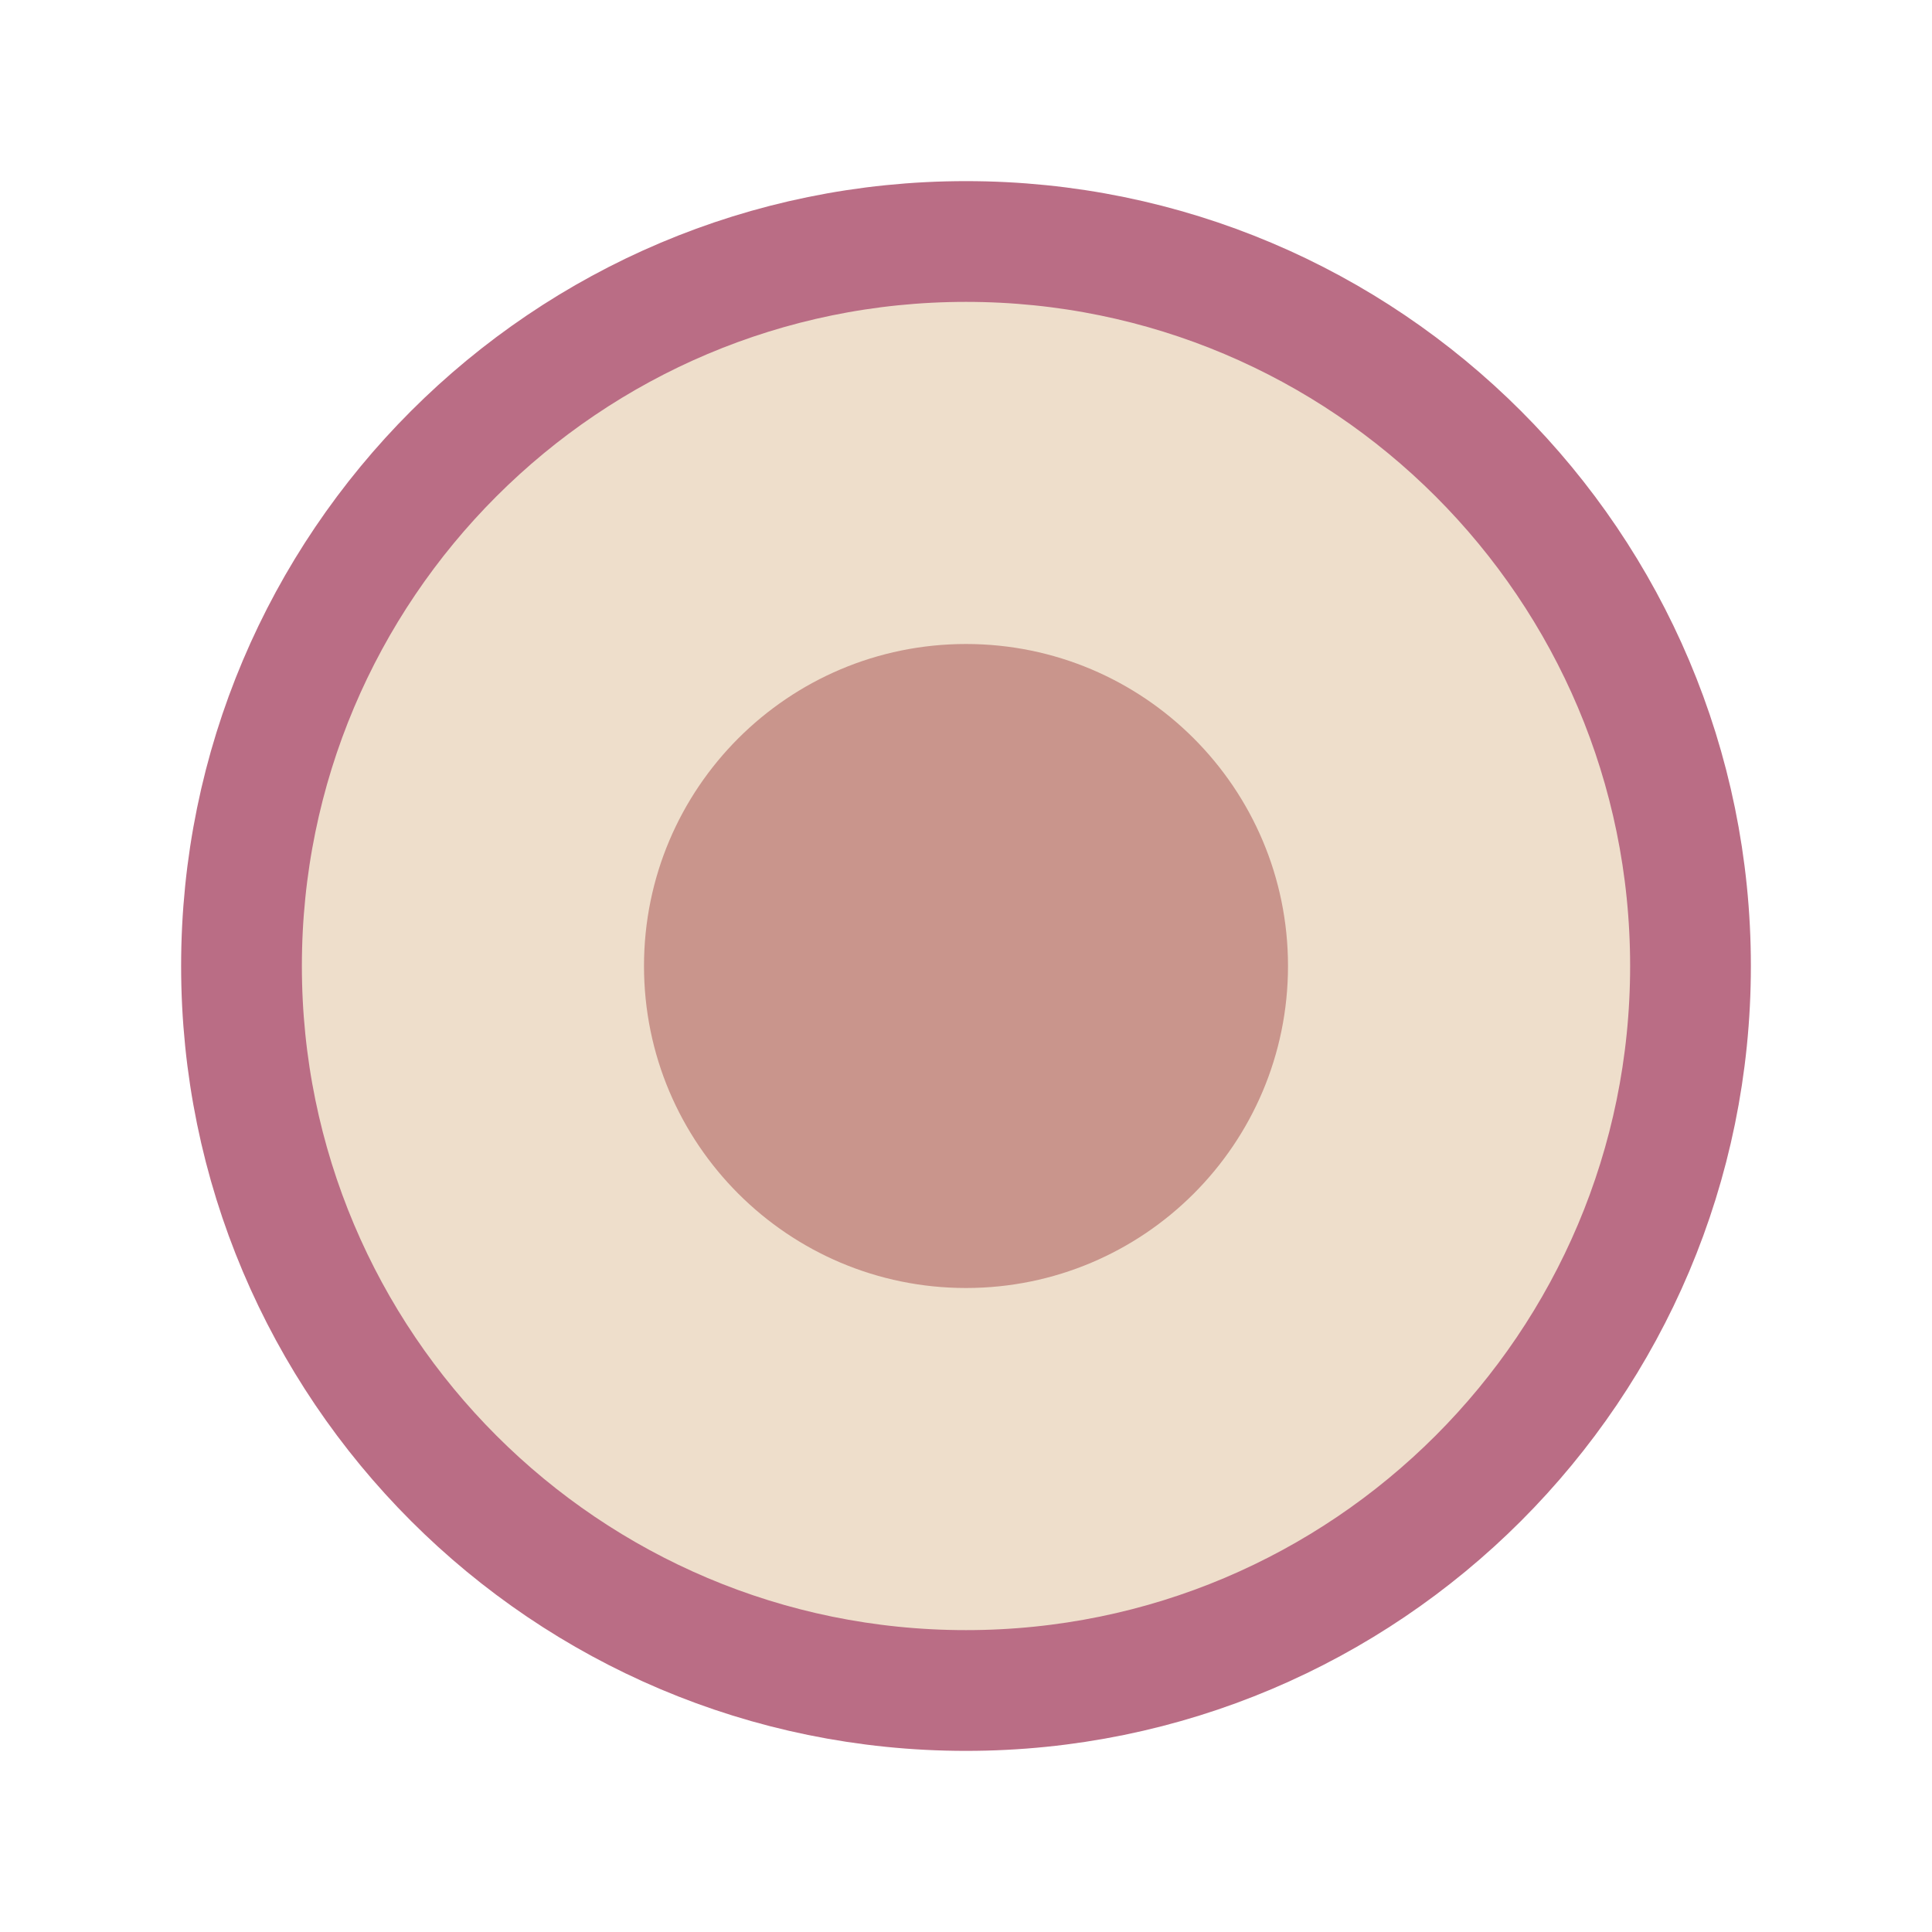
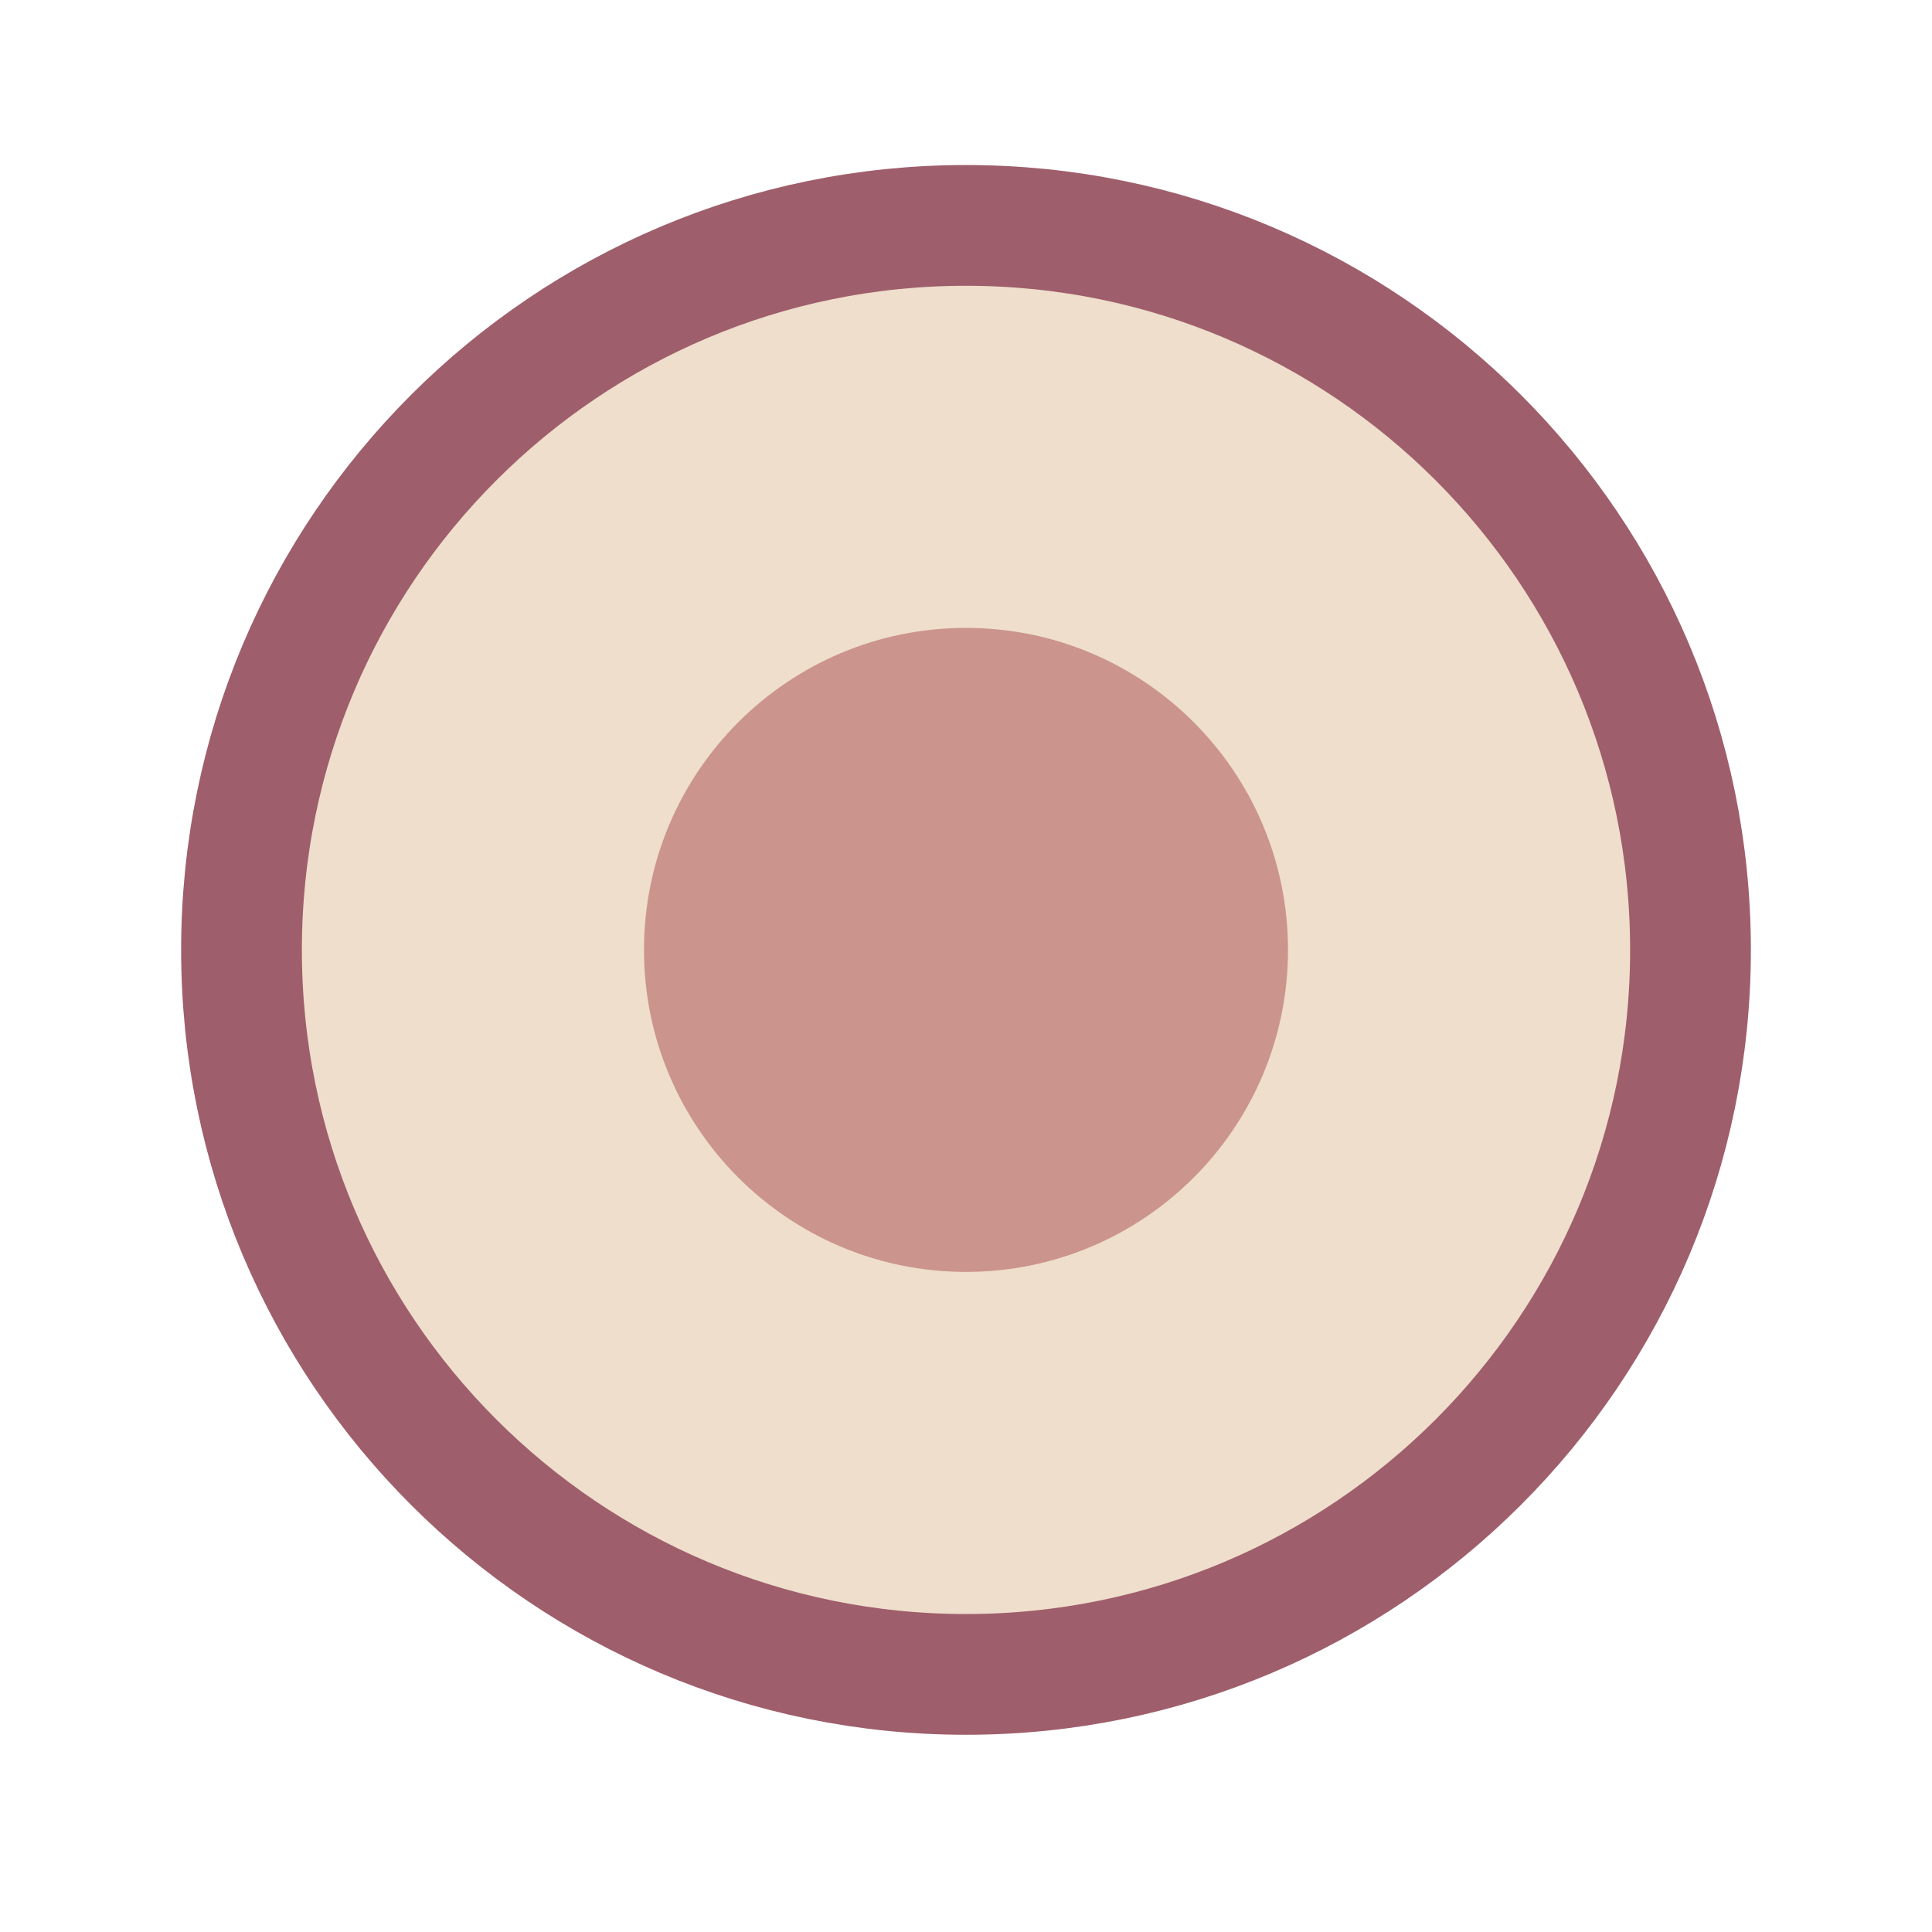
- <svg xmlns="http://www.w3.org/2000/svg" version="1.1" id="Layer_1" x="0px" y="0px" viewBox="279.2 761.5 12 12" enable-background="new 279.2 761.5 12 12" xml:space="preserve">
-   <circle fill="#E3C8A8" fill-opacity="0.6" stroke="#BA6D85" stroke-width="0.75" stroke-miterlimit="10" cx="285.2" cy="767.5" r="4.5" />
-   <circle fill="#C9958C" cx="285.2" cy="767.5" r="2" />
+ <svg xmlns="http://www.w3.org/2000/svg" version="1.1" id="Layer_1" x="0px" y="0px" viewBox="0 0 12 12" enable-background="new 0 0 12 12" xml:space="preserve">
+   <circle fill="#E3C8A8" fill-opacity="0.6" stroke="#9F5E6B" stroke-width="0.75" stroke-miterlimit="10" cx="6" cy="5.9" r="4.5" />
+   <circle fill="#CB948C" cx="6" cy="5.9" r="2" />
</svg>
